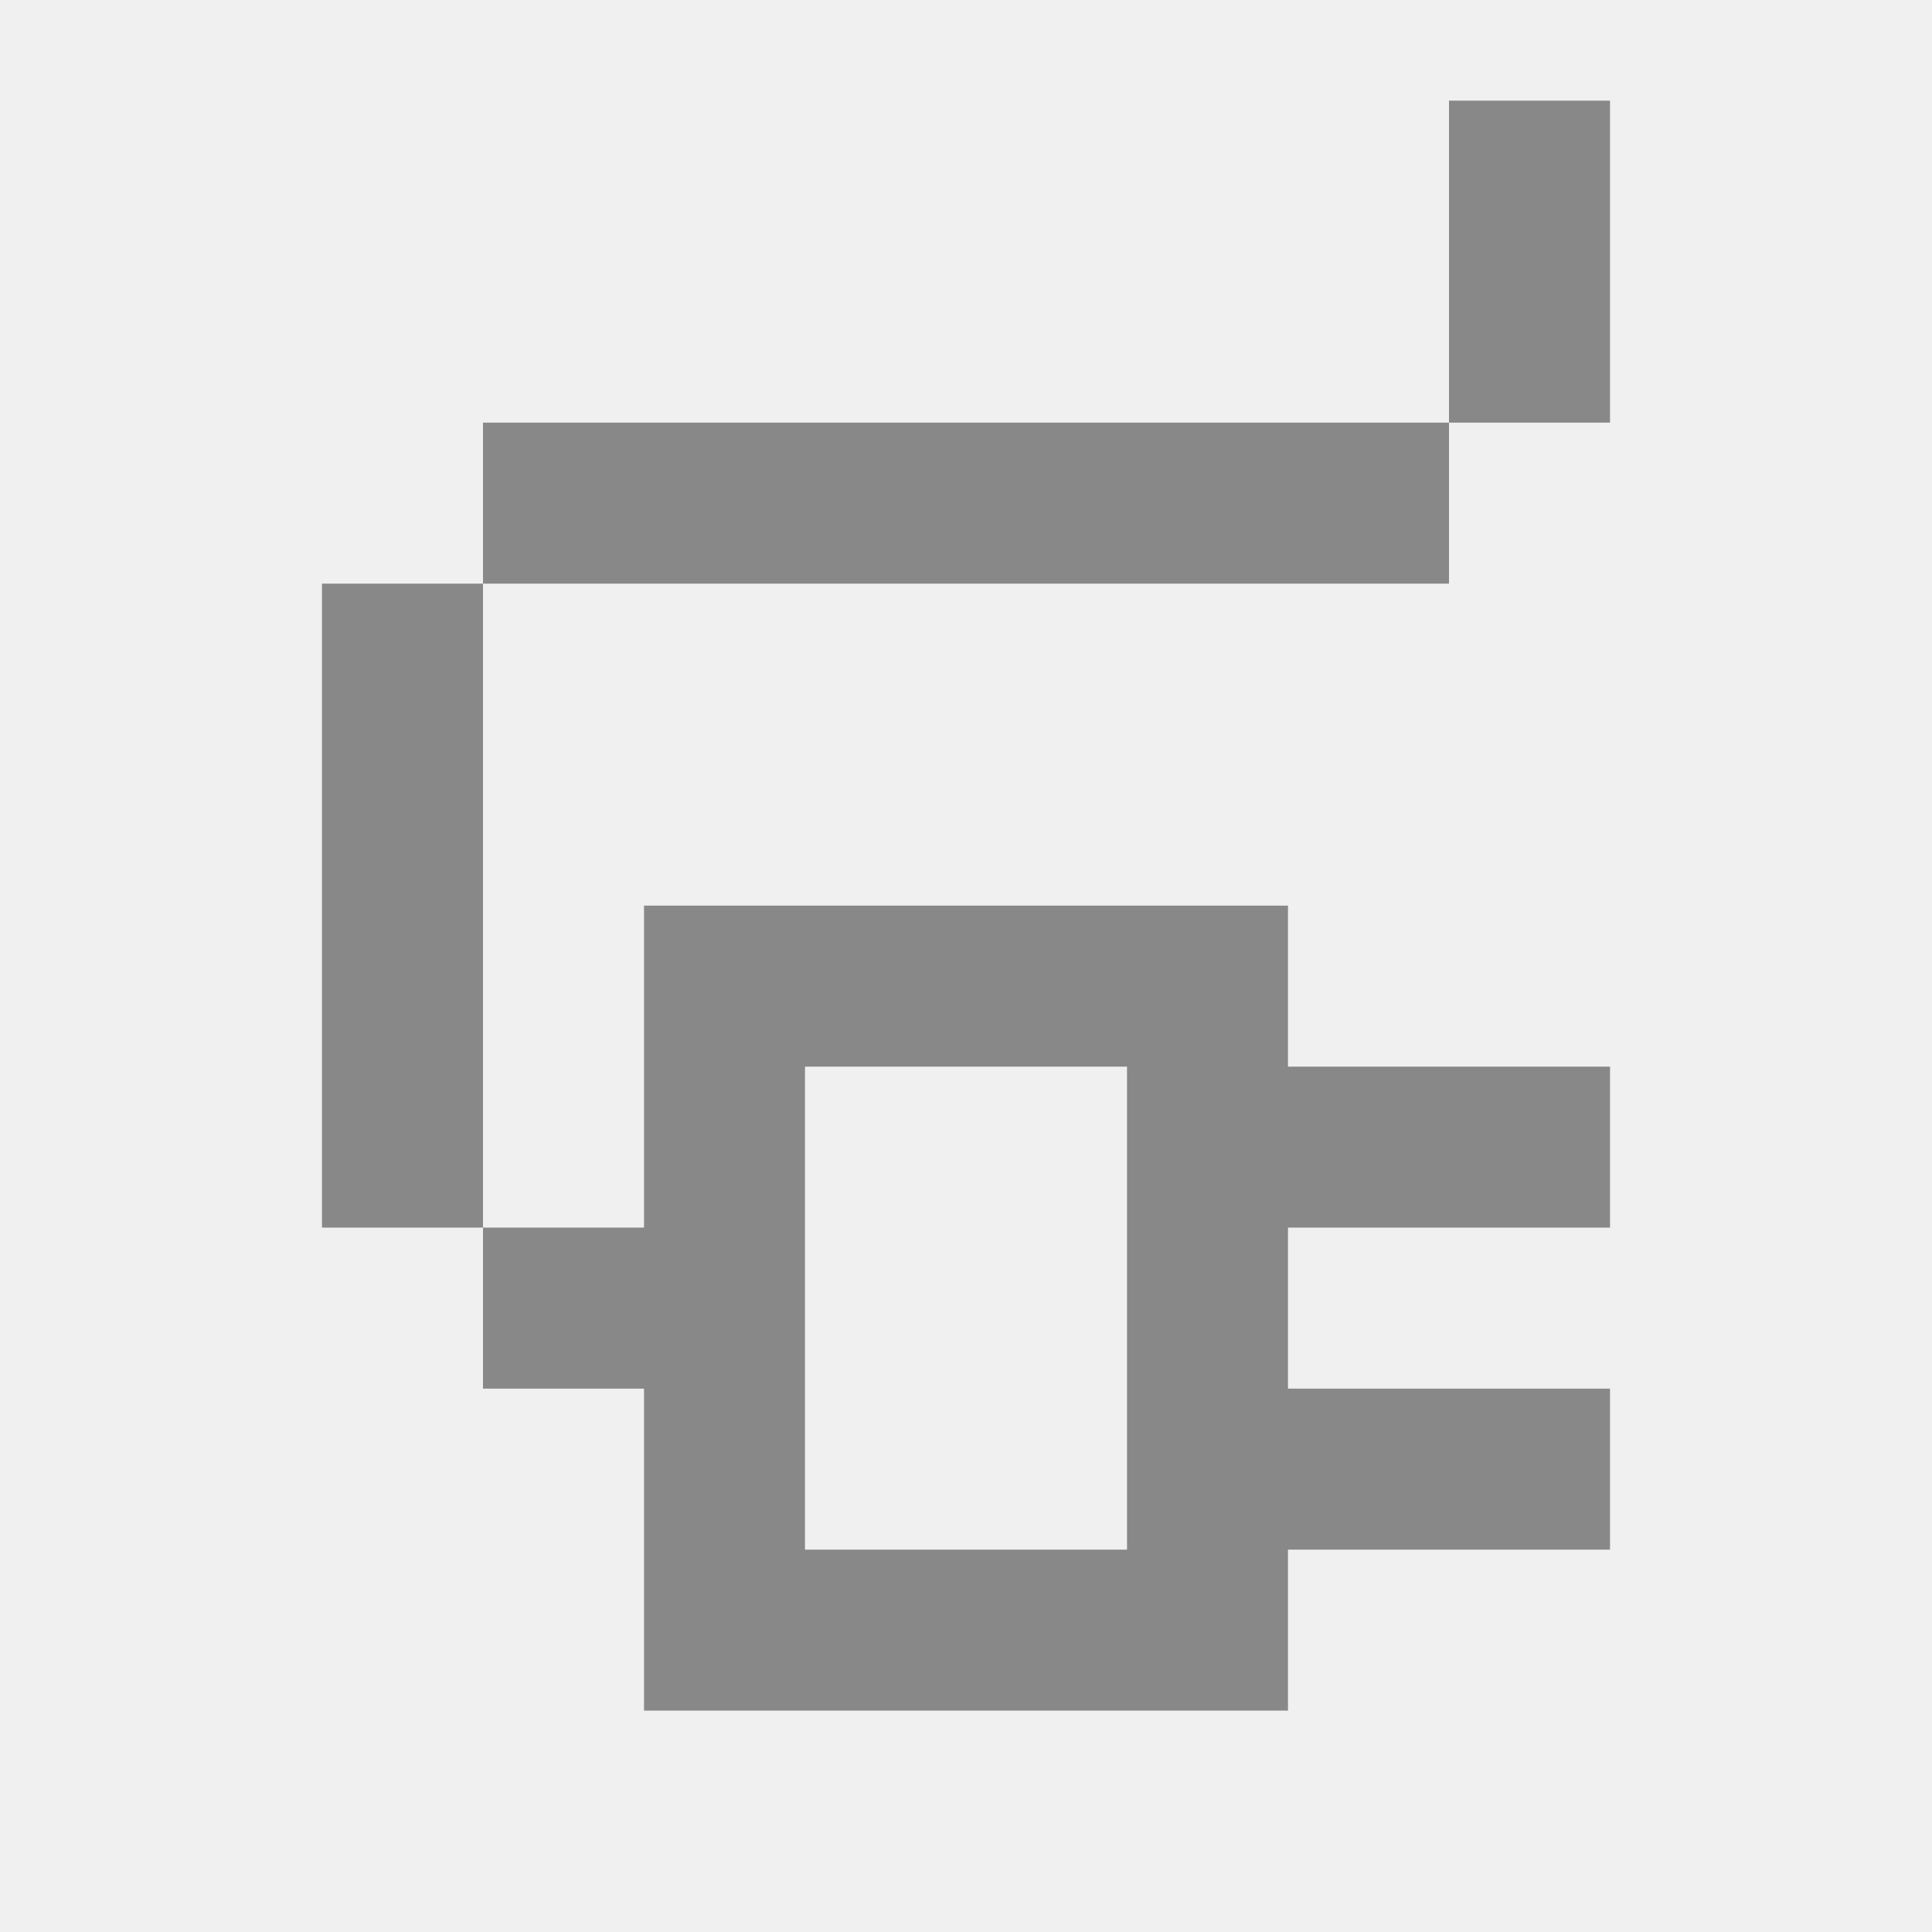
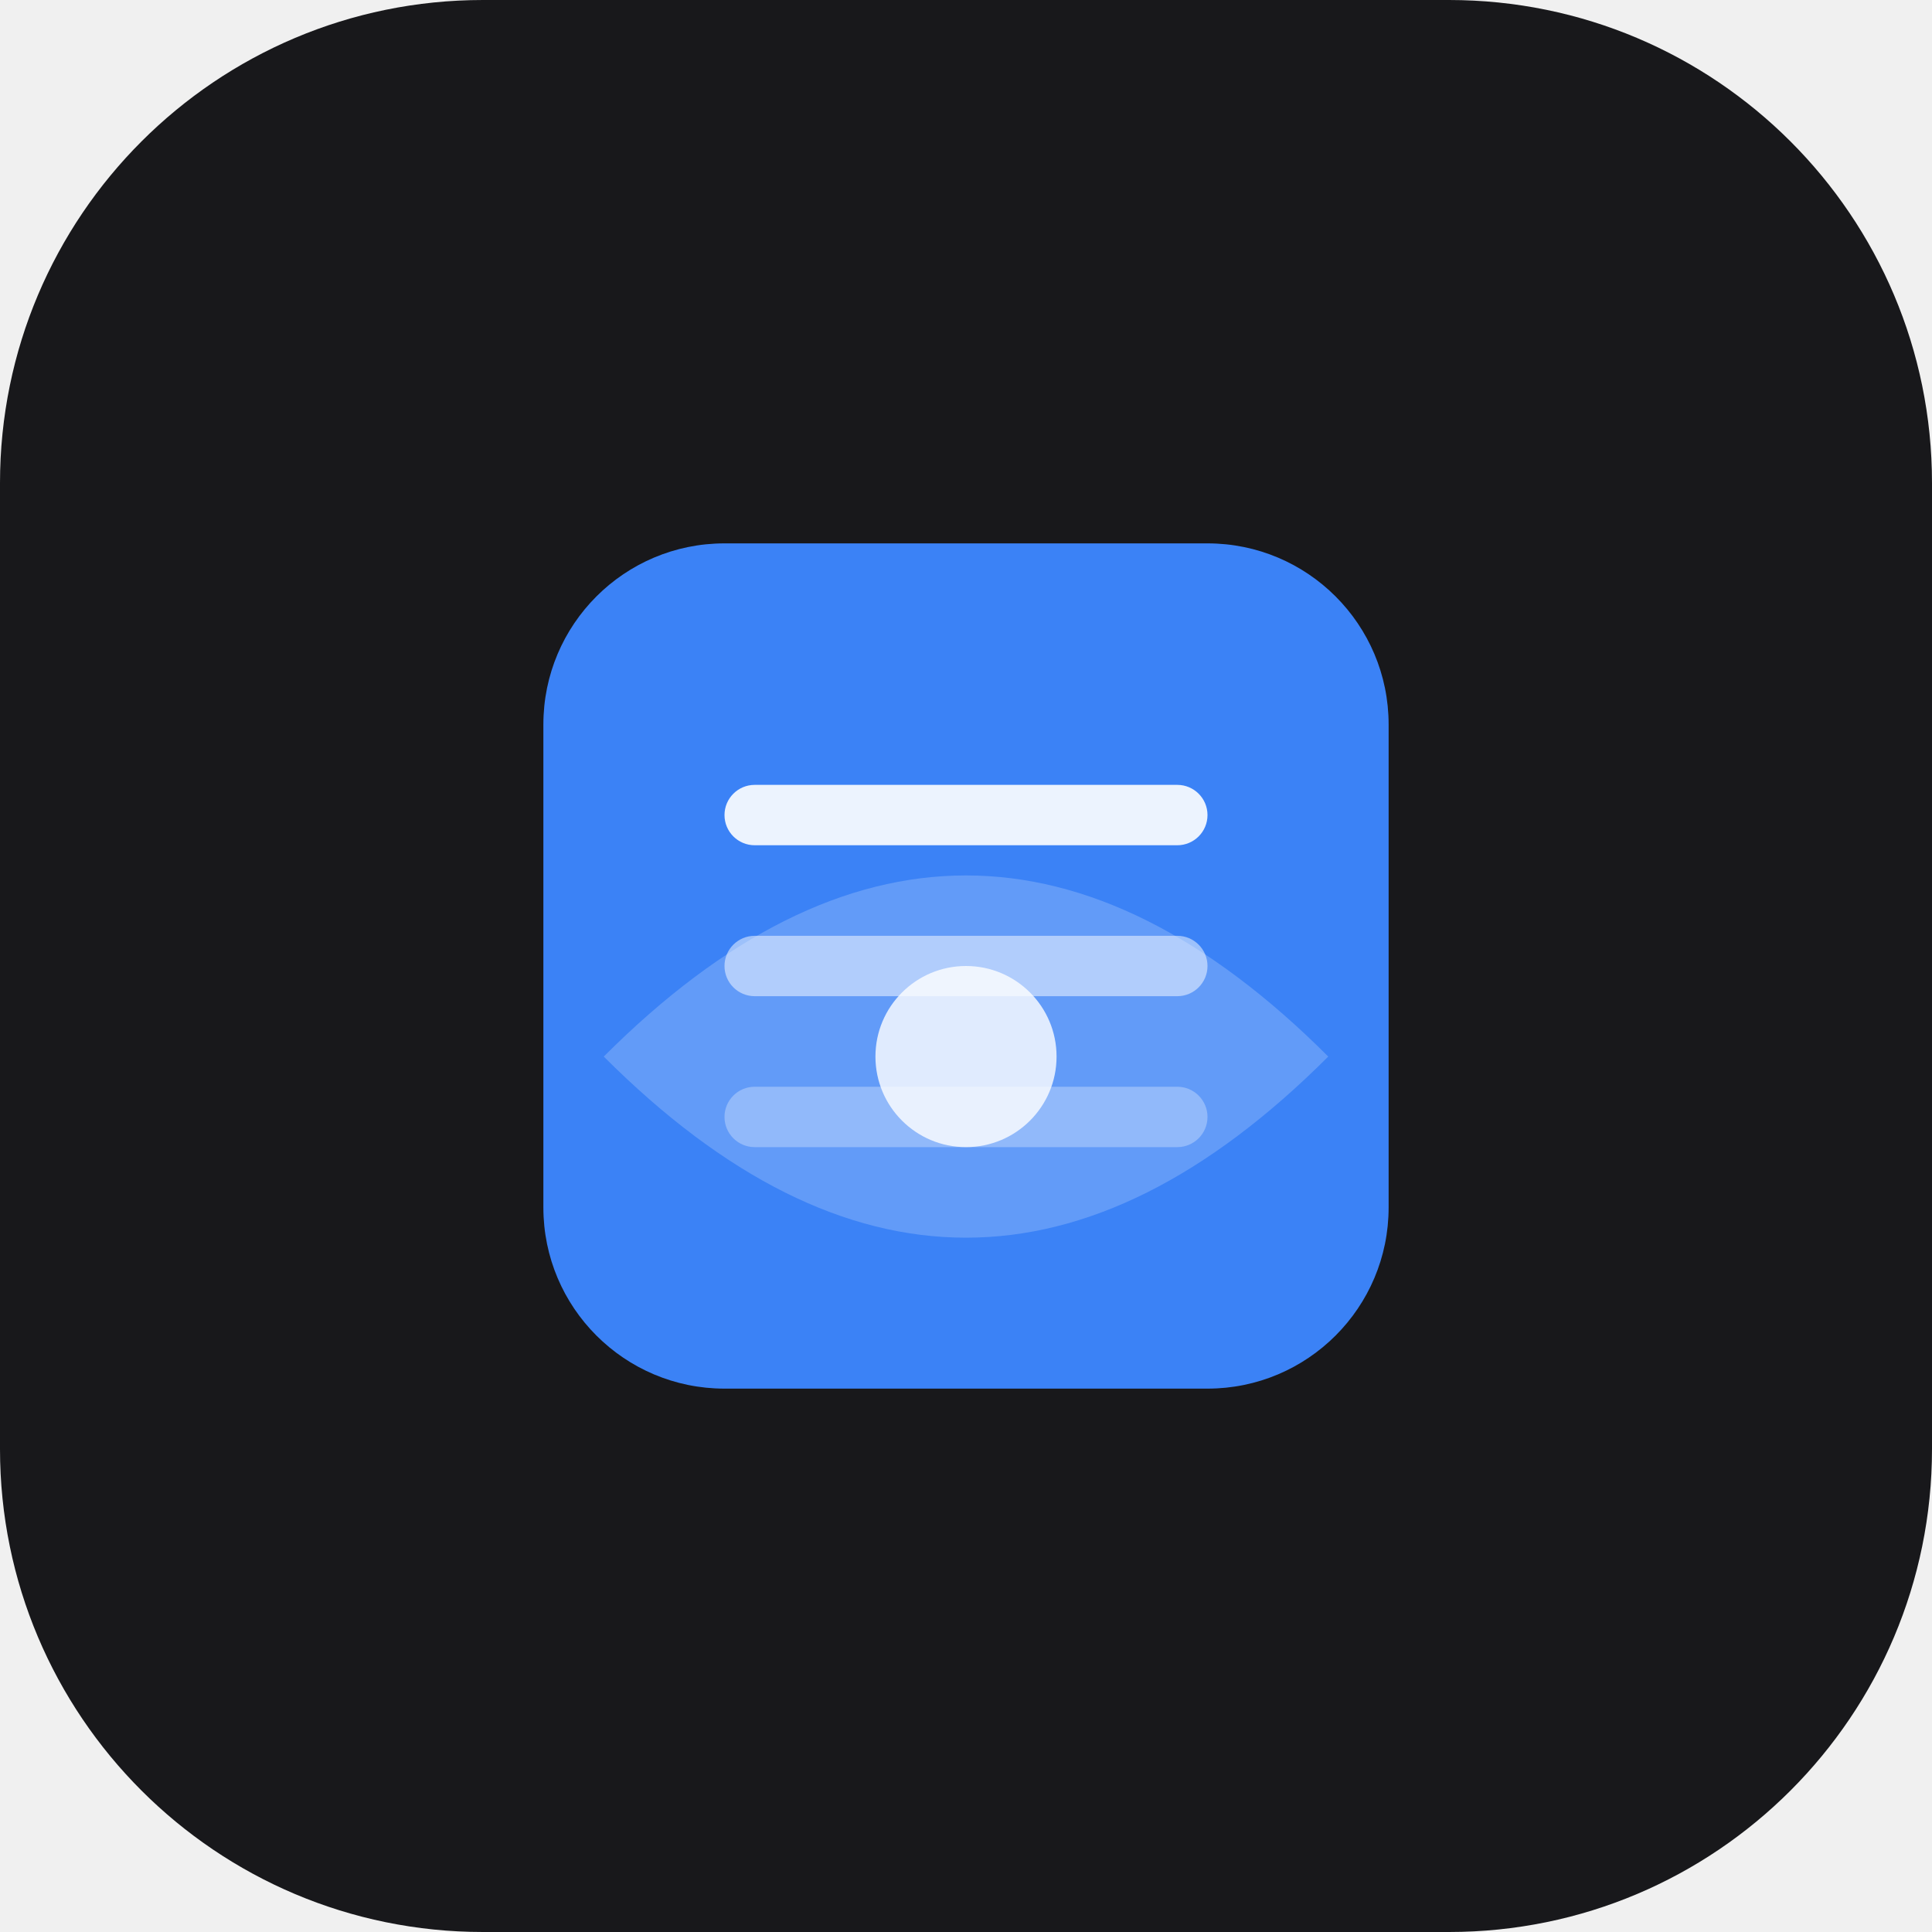
- <svg xmlns="http://www.w3.org/2000/svg" width="32" height="32" viewBox="0 0 32 32" fill="none">
-   <path d="M26.667 1.667H24V7H8V9.667H5.333V20.333H8V23H10.667V28.333H21.333V25.667H26.667V23H21.333V20.333H26.667V17.667H21.333V15H10.667V20.333H8V9.667H24V7H26.667V1.667ZM18.667 25.667H13.333V17.667H18.667V25.667Z" fill="#888888" />
+ <svg xmlns="http://www.w3.org/2000/svg" width="128" height="128" viewBox="0 0 128 128" fill="none">
+   <rect width="128" height="128" rx="32" fill="#18181B" />
+   <rect x="36" y="36" width="56" height="56" rx="12" fill="#3B82F6" />
+   <rect x="48" y="52" width="32" height="4" rx="2" fill="#ffffff" opacity="0.9" />
+   <rect x="48" y="62" width="32" height="4" rx="2" fill="#ffffff" opacity="0.5" />
+   <rect x="48" y="72" width="32" height="4" rx="2" fill="#ffffff" opacity="0.3" />
+   <path d="M64 82C72 82 80 78 88 70C80 62 72 58 64 58C56 58 48 62 40 70C48 78 56 82 64 82Z" fill="#ffffff" opacity="0.2" />
+   <circle cx="64" cy="70" r="6" fill="#ffffff" opacity="0.8" />
</svg>
